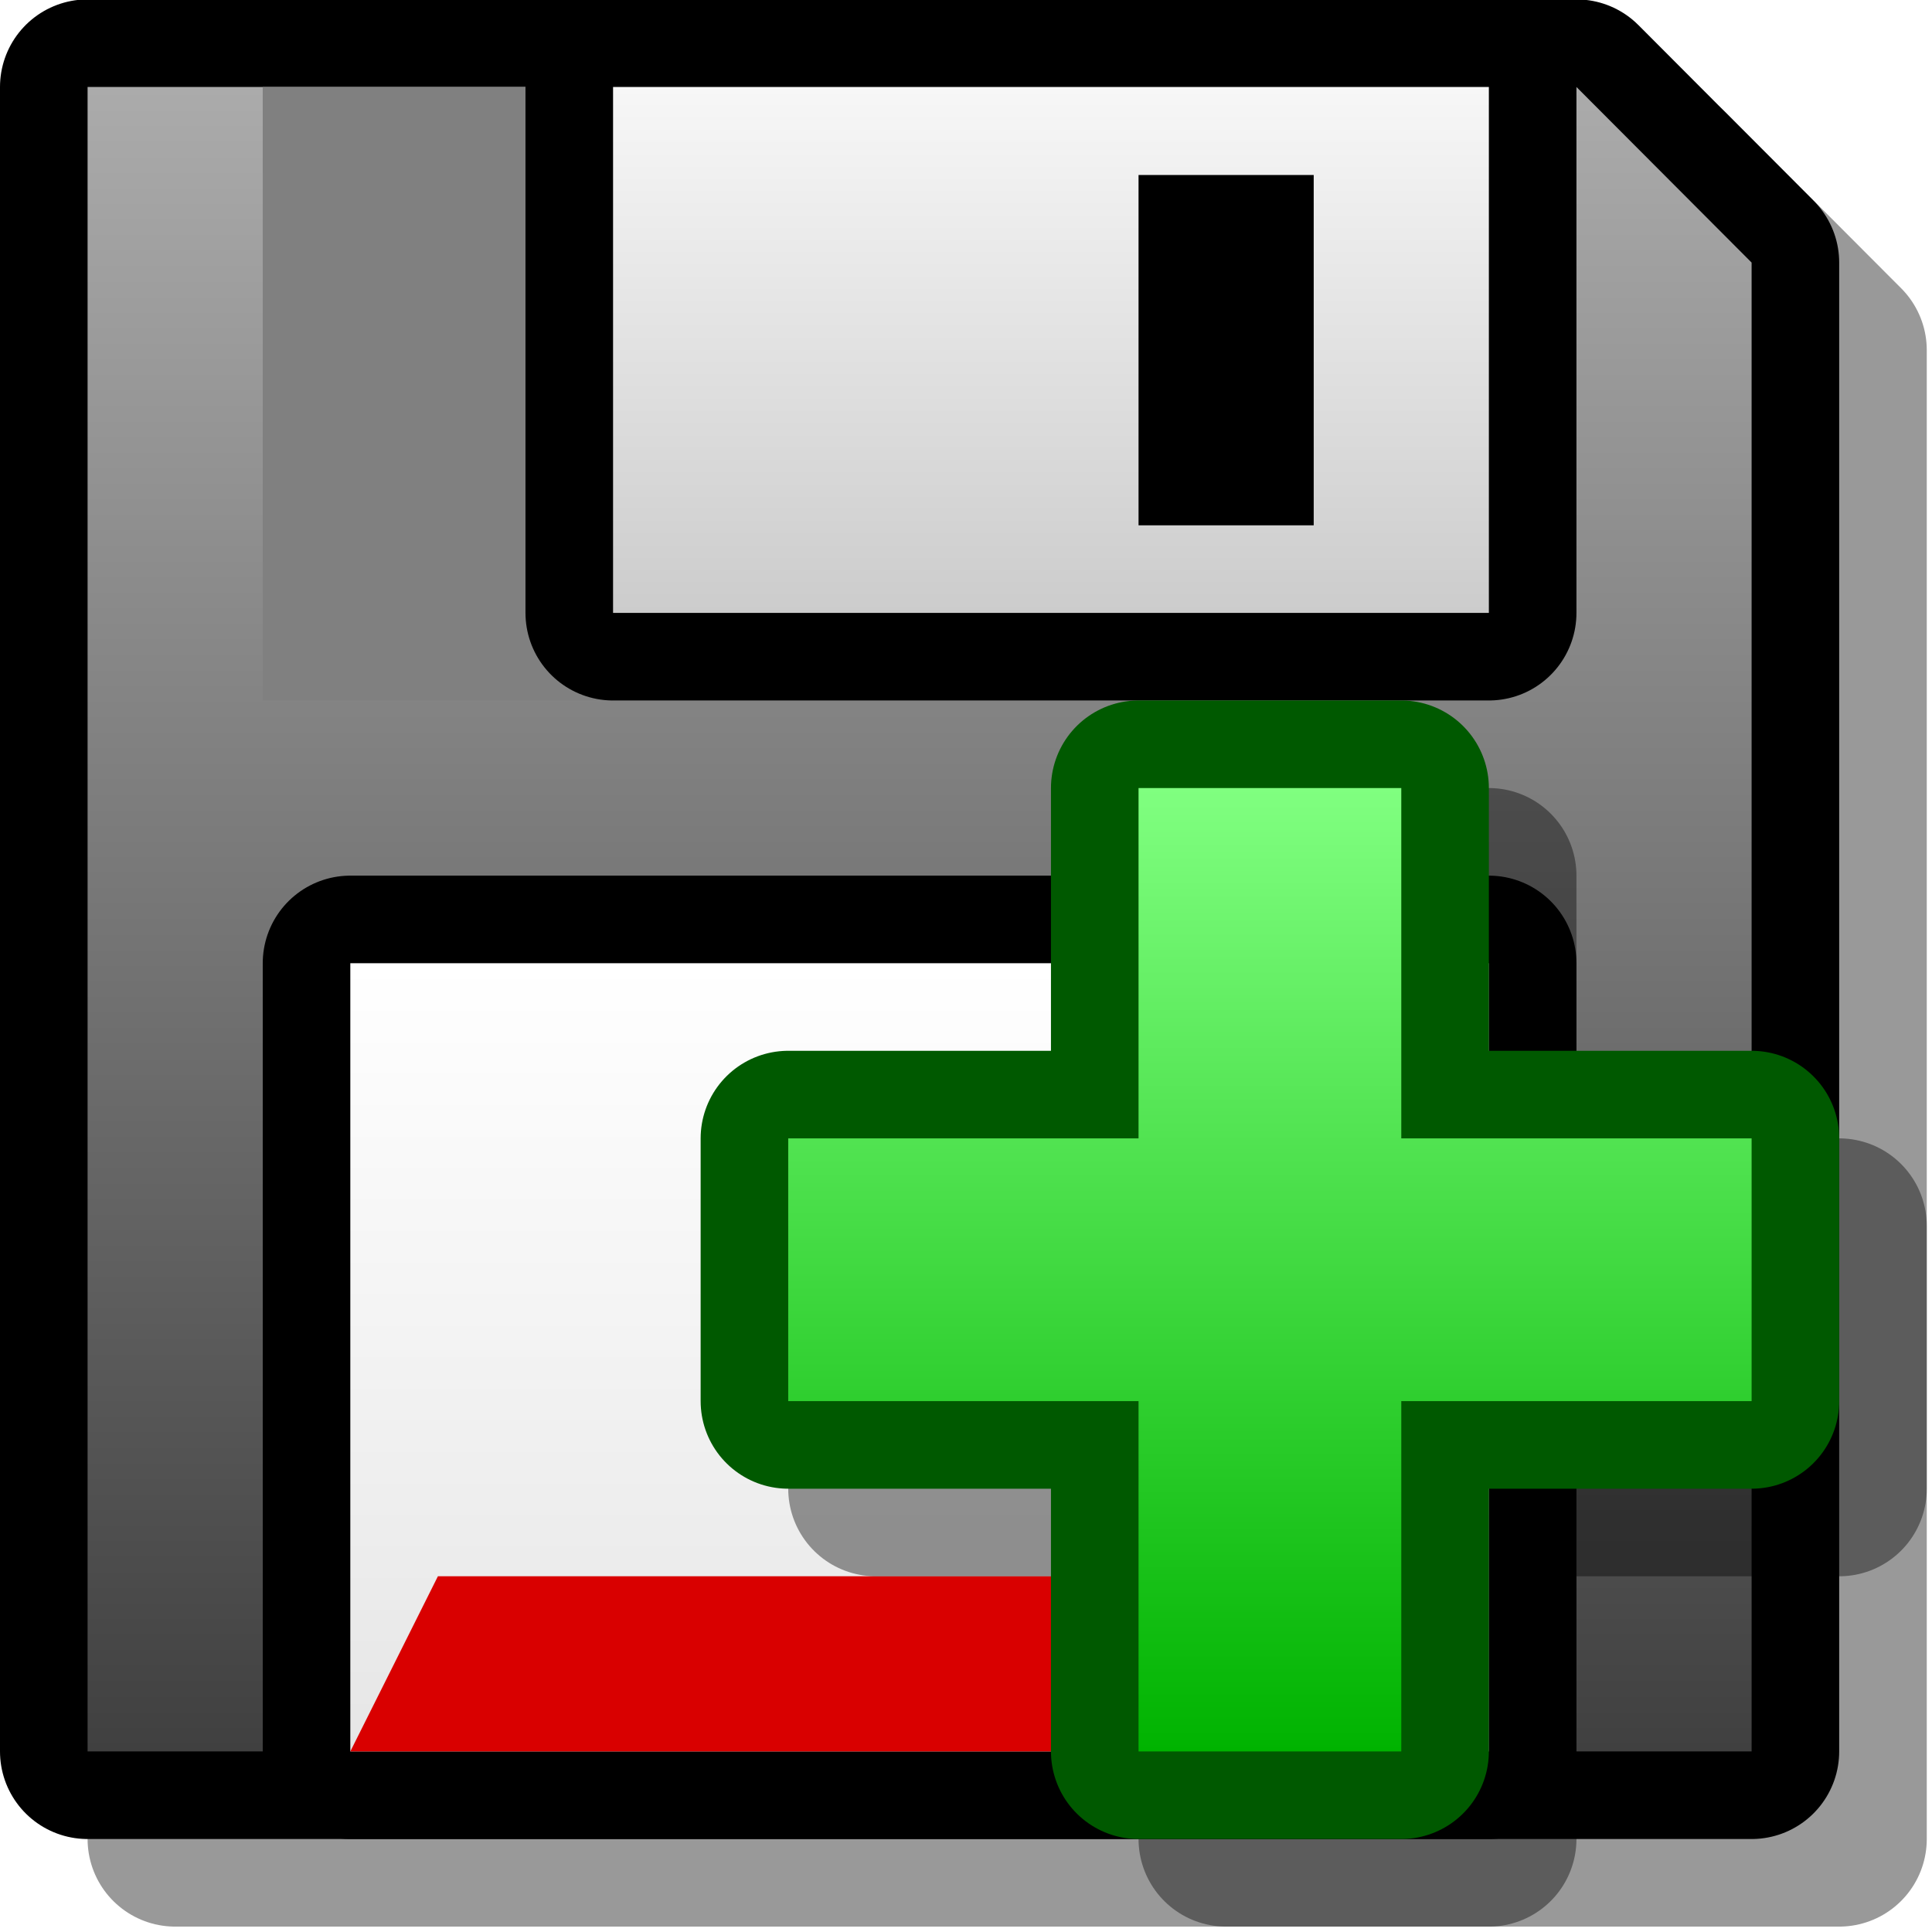
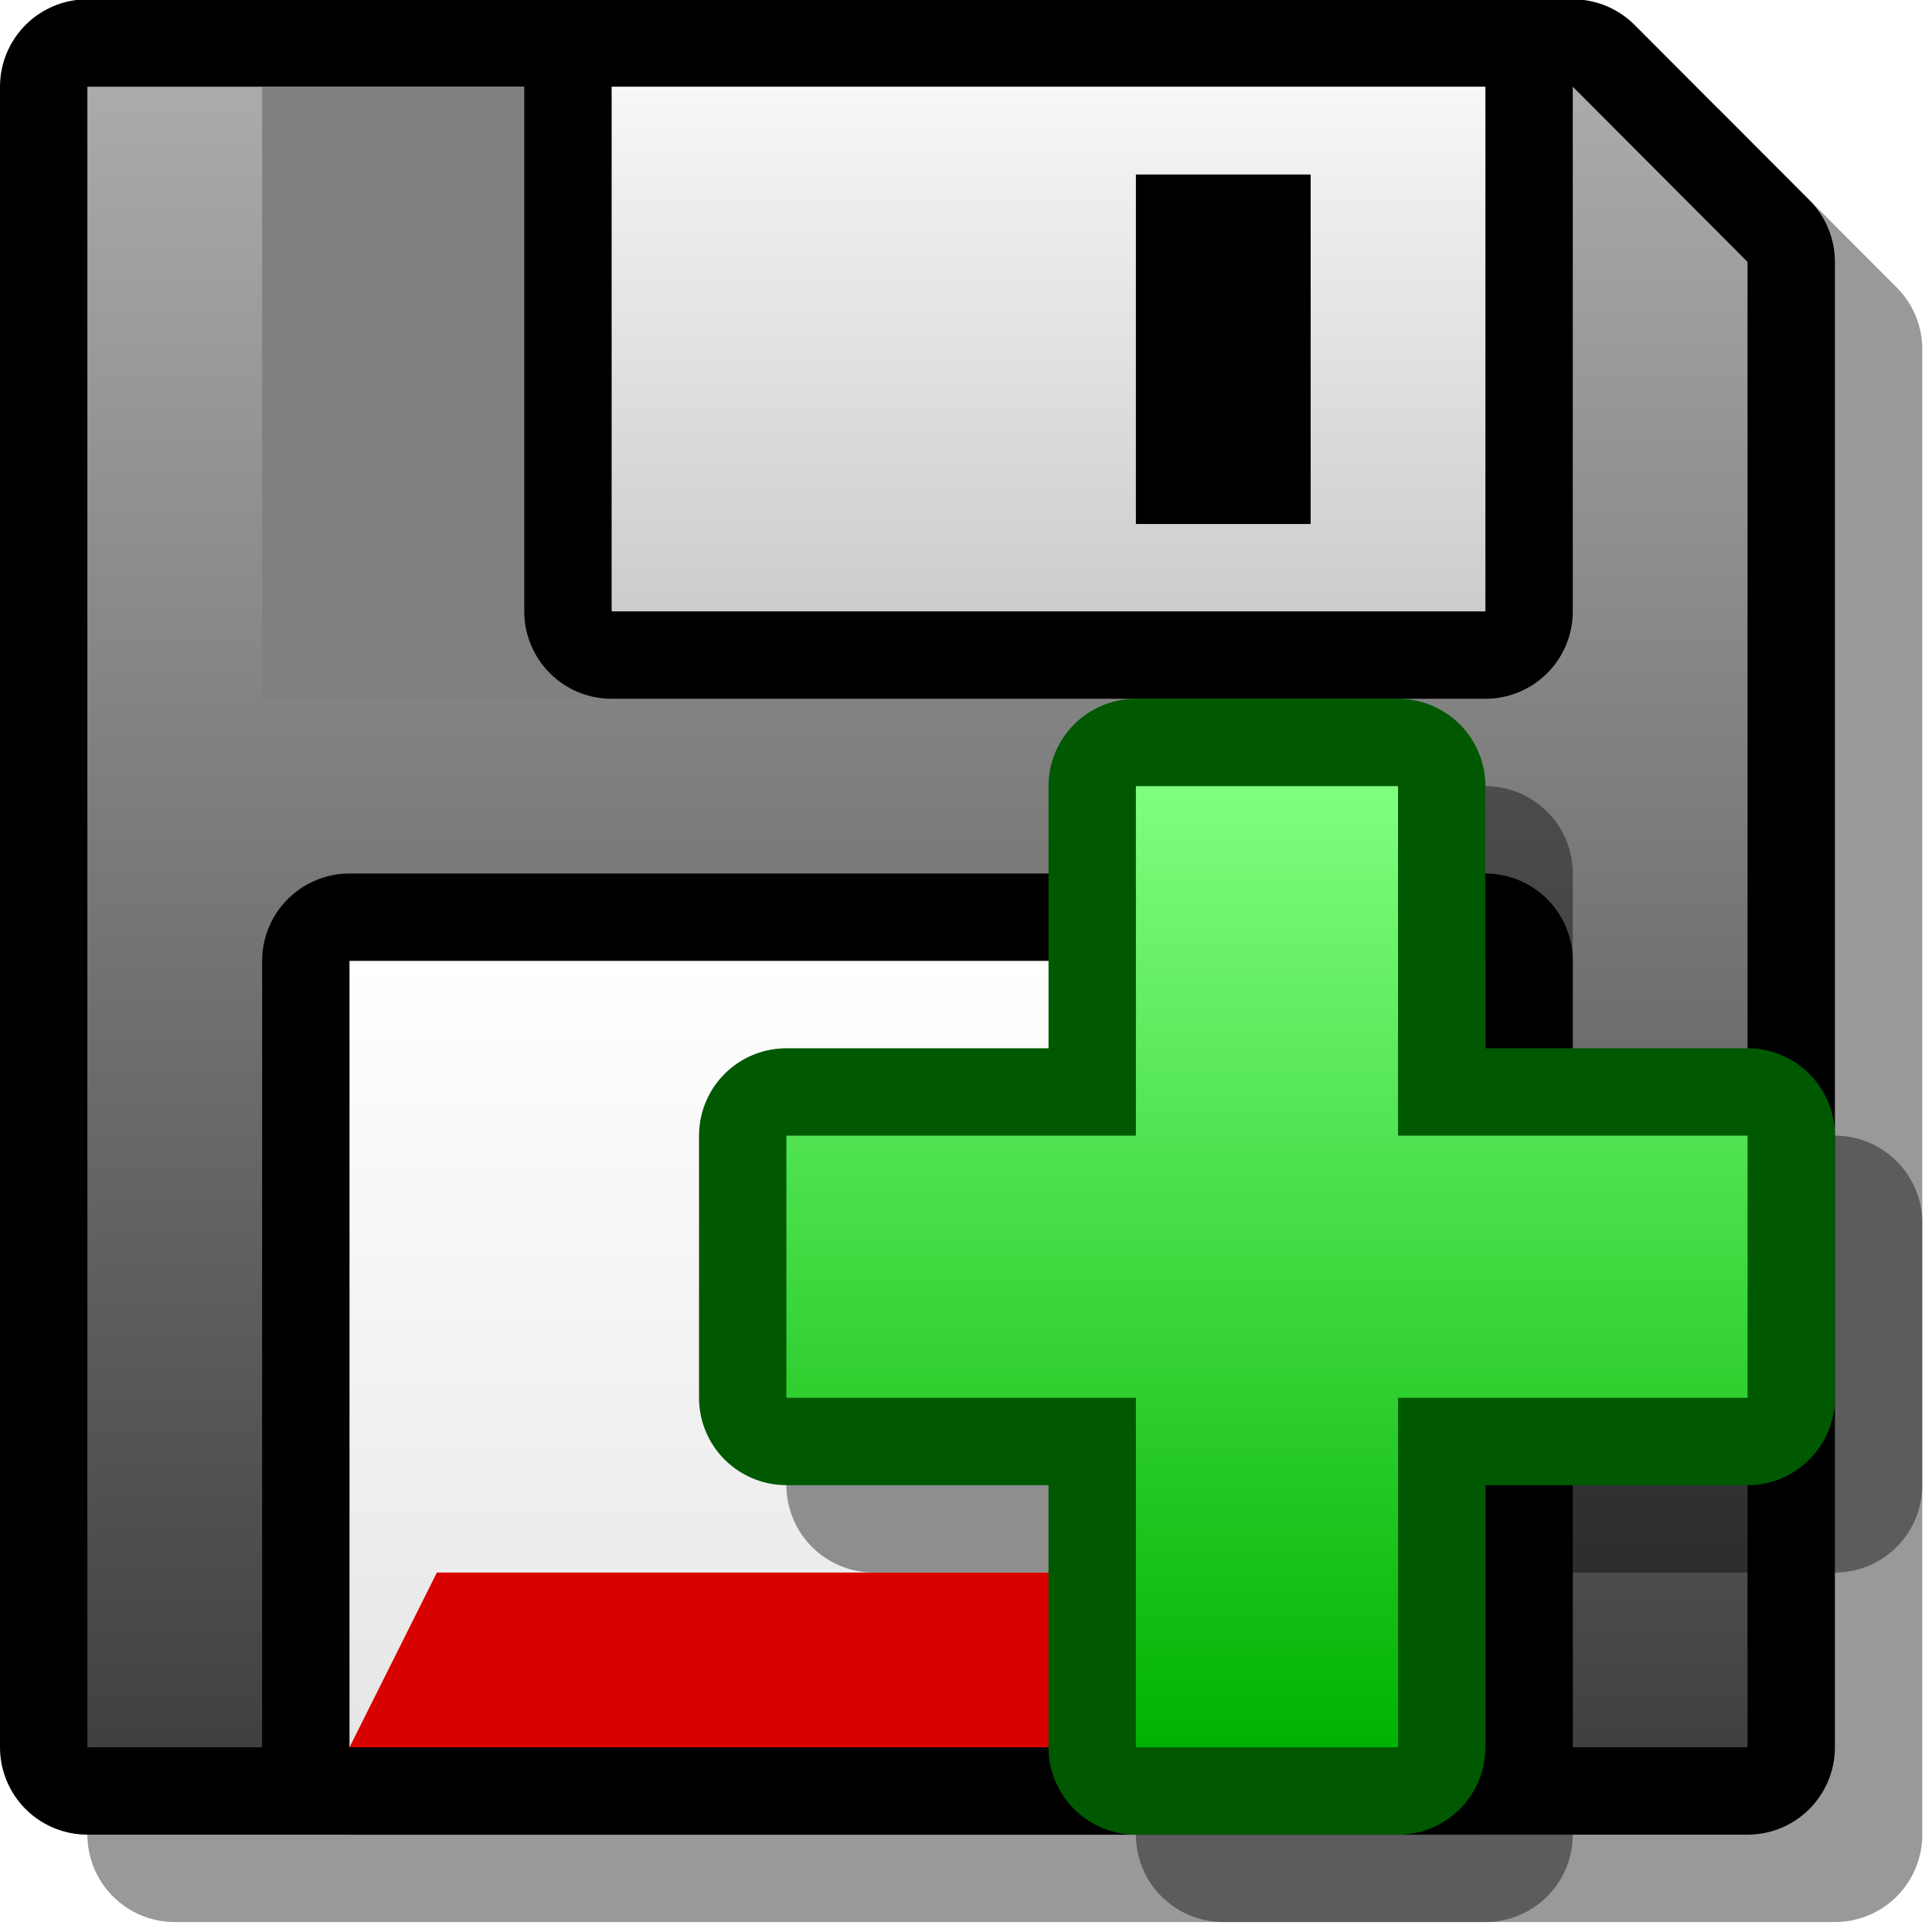
- <svg xmlns="http://www.w3.org/2000/svg" version="1.1" width="32" height="32" color-interpolation="linearRGB" id="svg50">
+ <svg xmlns="http://www.w3.org/2000/svg" version="1.1" width="28" height="28" color-interpolation="linearRGB" id="svg50">
  <defs id="defs54" />
-   <g id="g48" transform="matrix(0.7253027,0,0,0.7253027,0,-0.00274697)">
+   <g id="g48" transform="matrix(0.6331645,0,0,0.6331645,0,-0.00366835)">
    <path style="fill:none;stroke:#000000;stroke-width:4;stroke-linecap:round;stroke-linejoin:round;stroke-opacity:0.4" d="M 40,40 H 2 V 1.99 H 36 L 40,6 Z" transform="translate(2,2)" id="path2" />
    <path style="fill:none;stroke:#000000;stroke-width:4;stroke-linecap:round;stroke-linejoin:round" d="M 40,40 H 2 V 1.99 H 36 L 40,6 Z" id="path4" />
    <linearGradient id="gradient0" gradientUnits="userSpaceOnUse" x1="128" y1="1.99" x2="128" y2="40">
      <stop offset="0" stop-color="#ababab" id="stop6" />
      <stop offset="1" stop-color="#404040" id="stop8" />
    </linearGradient>
    <path style="fill:url(#gradient0)" d="M 40,40 H 2 V 1.99 H 36 L 40,6 Z" id="path11" />
    <path style="fill:none;stroke:#000000;stroke-width:4;stroke-linecap:round;stroke-linejoin:round" d="M 8,22 H 34 V 40 H 8 Z" id="path13" />
    <linearGradient id="gradient1" gradientUnits="userSpaceOnUse" x1="128" y1="22" x2="128" y2="40">
      <stop offset="0" stop-color="#ffffff" id="stop15" />
      <stop offset="1" stop-color="#e6e6e6" id="stop17" />
    </linearGradient>
    <path style="fill:url(#gradient1)" d="M 8,22 H 34 V 40 H 8 Z" id="path20" />
    <path style="fill:#808080" d="m 6,1.99 h 8 V 16 H 6 Z" id="path22" />
    <path style="fill:none;stroke:#000000;stroke-width:4;stroke-linecap:round;stroke-linejoin:round" d="M 14,1.99 H 34 V 14 H 14 Z" id="path24" />
    <linearGradient id="gradient2" gradientUnits="userSpaceOnUse" x1="128" y1="1.99" x2="128" y2="14">
      <stop offset="0" stop-color="#f7f7f7" id="stop26" />
      <stop offset="1" stop-color="#cccccc" id="stop28" />
    </linearGradient>
    <path style="fill:url(#gradient2)" d="M 14,1.99 H 34 V 14 H 14 Z" id="path31" />
    <path style="fill:#000000" d="m 26,4 h 4 v 8 h -4 z" id="path33" />
    <path style="fill:#d90000" d="m 10,36 h 22 l 2,4 H 8 Z" id="path35" />
    <path style="fill:none;stroke:#000000;stroke-width:4;stroke-linecap:round;stroke-linejoin:round;stroke-opacity:0.4" d="m 32,18 h -6 v 8 h -8 v 6 h 8 v 8 h 6 v -8 h 8 v -6 h -8 z" transform="translate(2,2)" id="path37" />
    <path style="fill:none;stroke:#005900;stroke-width:4;stroke-linecap:round;stroke-linejoin:round" d="m 32,18 h -6 v 8 h -8 v 6 h 8 v 8 h 6 v -8 h 8 v -6 h -8 z" id="path39" />
    <linearGradient id="gradient3" gradientUnits="userSpaceOnUse" x1="128" y1="18" x2="128" y2="40">
      <stop offset="0" stop-color="#80ff80" id="stop41" />
      <stop offset="1" stop-color="#00b300" id="stop43" />
    </linearGradient>
    <path style="fill:url(#gradient3)" d="m 32,18 h -6 v 8 h -8 v 6 h 8 v 8 h 6 v -8 h 8 v -6 h -8 z" id="path46" />
  </g>
</svg>
